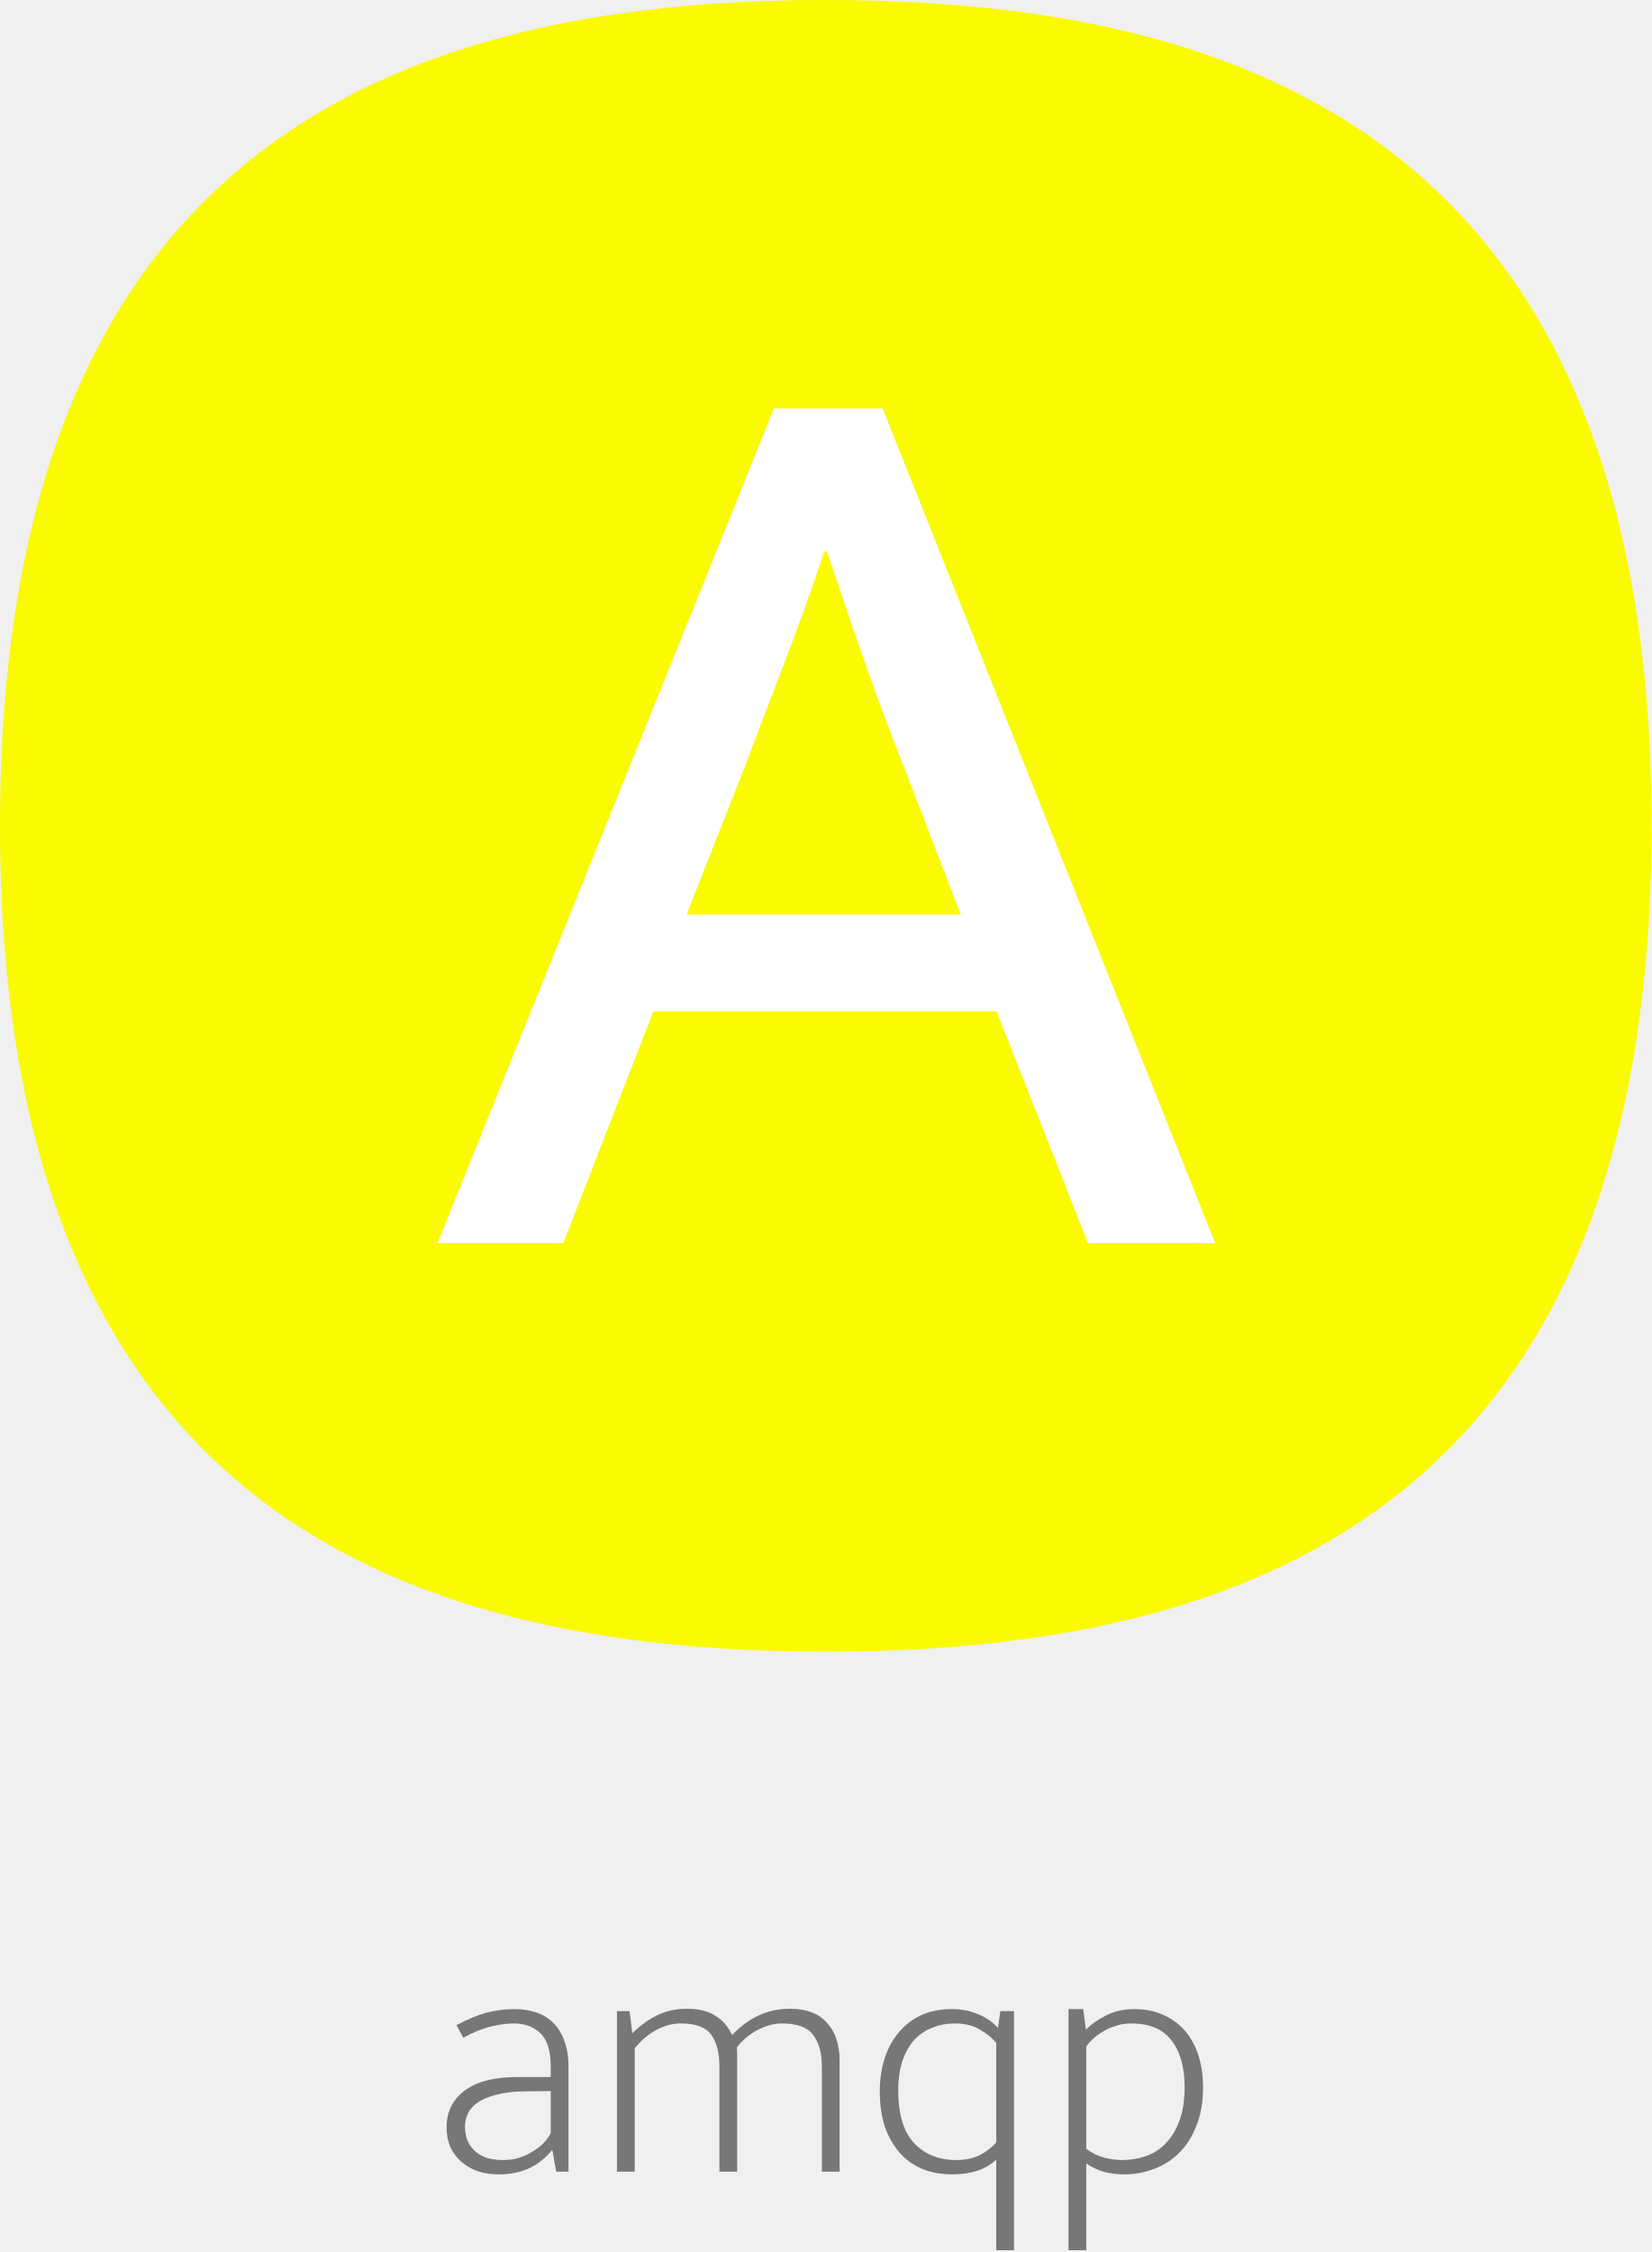
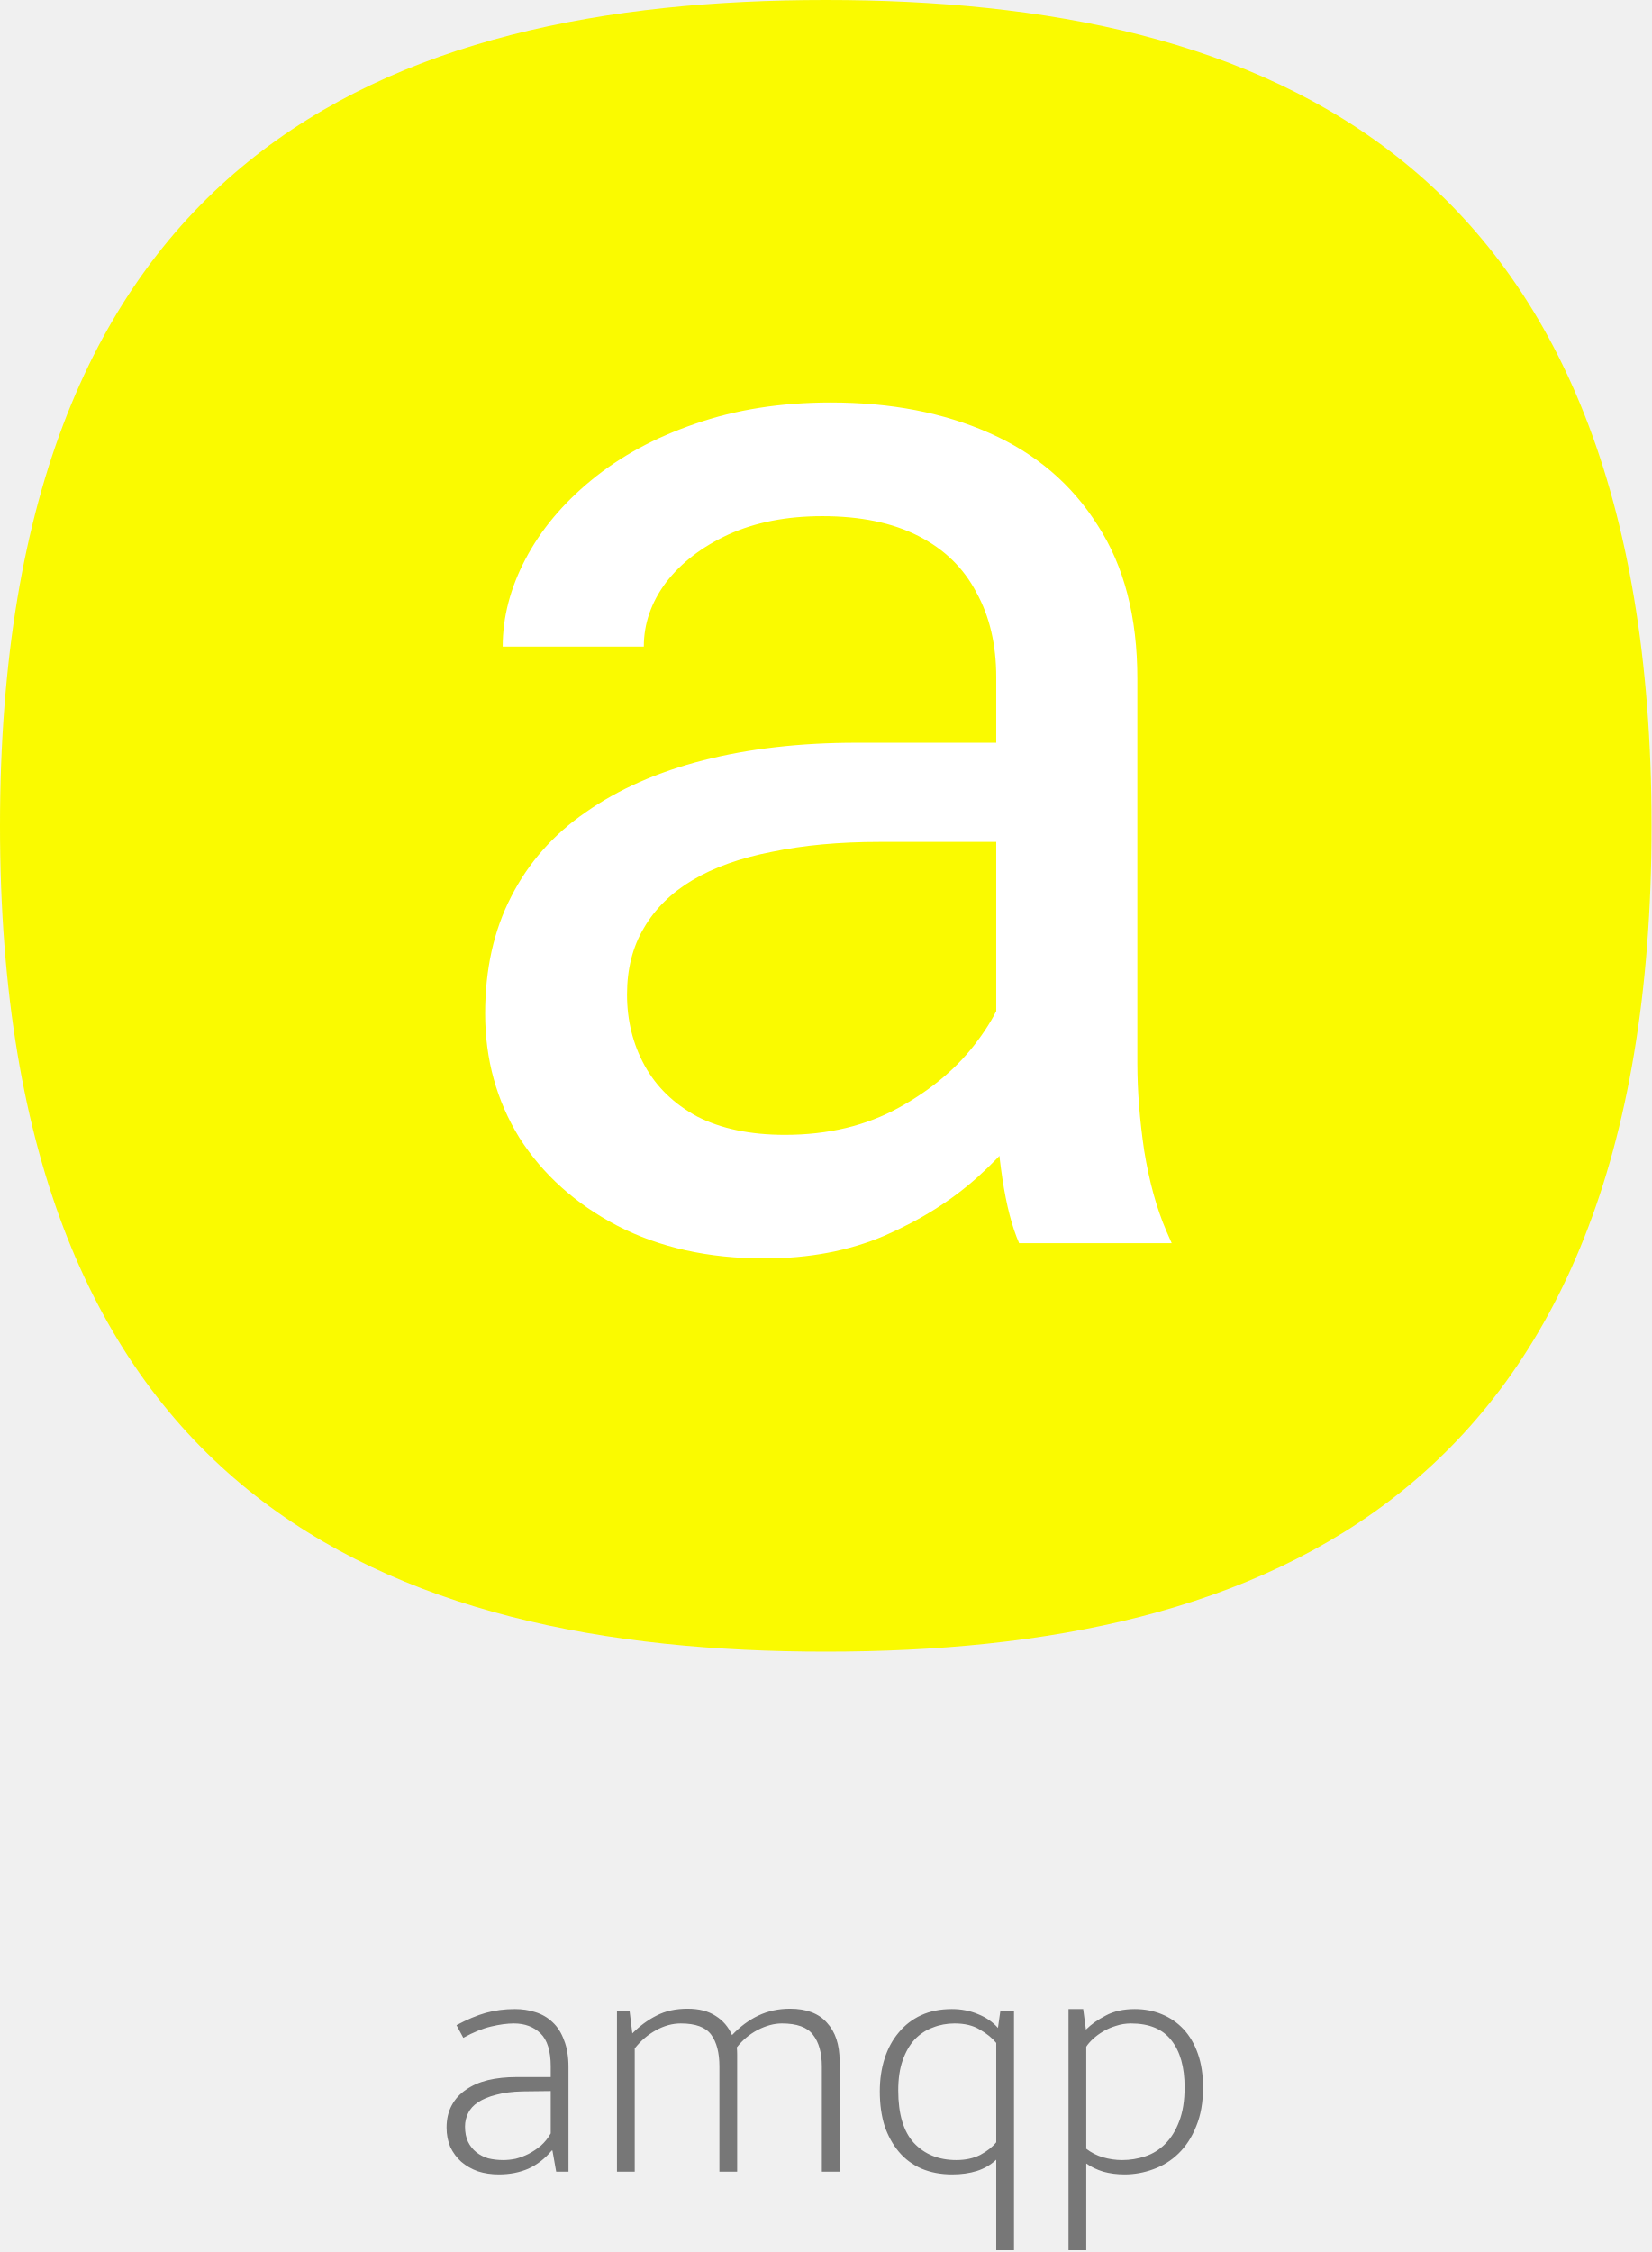
<svg xmlns="http://www.w3.org/2000/svg" height="140" viewBox="0 0 740 1009" fill="#fafa00" style="margin: 0 auto">
  <path d="M204.533 907.363C209.327 904.813 213.713 902.977 217.691 901.855C221.771 900.733 226.106 900.172 230.696 900.172C233.96 900.172 237.02 900.631 239.876 901.549C242.834 902.467 245.384 903.946 247.526 905.986C249.77 908.026 251.504 910.729 252.728 914.095C254.054 917.359 254.717 921.388 254.717 926.182V973H249.209L247.526 963.514H247.22C244.262 967.084 240.794 969.787 236.816 971.623C232.838 973.357 228.401 974.224 223.505 974.224C220.139 974.224 217.028 973.765 214.172 972.847C211.316 971.827 208.817 970.399 206.675 968.563C204.635 966.727 203.003 964.534 201.779 961.984C200.657 959.332 200.096 956.425 200.096 953.263C200.096 949.489 200.861 946.174 202.391 943.318C203.921 940.462 206.063 938.116 208.817 936.28C211.571 934.342 214.835 932.914 218.609 931.996C222.485 931.078 226.769 930.619 231.461 930.619H246.761V925.876C246.761 918.94 245.231 913.993 242.171 911.035C239.111 908.077 235.133 906.598 230.237 906.598C227.279 906.598 223.862 907.057 219.986 907.975C216.11 908.893 211.979 910.576 207.593 913.024L204.533 907.363ZM246.761 936.892L234.062 937.045C229.472 937.147 225.545 937.657 222.281 938.575C219.017 939.391 216.314 940.513 214.172 941.941C212.132 943.267 210.653 944.899 209.735 946.837C208.817 948.673 208.358 950.662 208.358 952.804C208.358 955.456 208.817 957.751 209.735 959.689C210.653 961.525 211.877 963.055 213.407 964.279C214.937 965.503 216.722 966.421 218.762 967.033C220.904 967.543 223.148 967.798 225.494 967.798C227.33 967.798 229.217 967.594 231.155 967.186C233.093 966.676 234.98 965.962 236.816 965.044C238.754 964.024 240.59 962.8 242.324 961.372C244.058 959.842 245.537 958.006 246.761 955.864V936.892ZM284.397 973H276.441V901.09H282.102L283.326 911.035C286.692 907.669 290.313 905.017 294.189 903.079C298.065 901.039 302.706 900.019 308.112 900.019C313.212 900.019 317.394 901.09 320.658 903.232C323.922 905.272 326.37 908.128 328.002 911.8C331.572 908.026 335.499 905.119 339.783 903.079C344.067 901.039 348.81 900.019 354.012 900.019C361.356 900.019 366.864 902.11 370.536 906.292C374.31 910.372 376.197 916.084 376.197 923.428V973H368.241V925.876C368.241 919.756 366.915 915.013 364.263 911.647C361.713 908.281 357.072 906.598 350.34 906.598C346.872 906.598 343.251 907.567 339.477 909.505C335.805 911.443 332.694 914.044 330.144 917.308C330.246 918.226 330.297 919.246 330.297 920.368C330.297 921.49 330.297 922.51 330.297 923.428V973H322.341V925.876C322.341 919.756 321.117 915.013 318.669 911.647C316.221 908.281 311.682 906.598 305.052 906.598C301.278 906.598 297.555 907.618 293.883 909.658C290.313 911.596 287.151 914.299 284.397 917.767V973ZM446.379 967.645C443.829 969.991 440.922 971.674 437.658 972.694C434.394 973.714 430.722 974.224 426.642 974.224C421.542 974.224 416.952 973.357 412.872 971.623C408.894 969.889 405.528 967.39 402.774 964.126C400.02 960.862 397.878 956.986 396.348 952.498C394.92 947.908 394.206 942.757 394.206 937.045C394.206 931.741 394.92 926.845 396.348 922.357C397.776 917.869 399.867 913.993 402.621 910.729C405.375 907.363 408.741 904.762 412.719 902.926C416.697 901.09 421.287 900.172 426.489 900.172C430.773 900.172 434.7 900.937 438.27 902.467C441.84 903.895 444.798 905.935 447.144 908.587L448.215 901.09H454.335V1008.19H446.379V967.645ZM446.379 915.319C444.543 913.075 442.095 911.086 439.035 909.352C436.077 907.516 432.303 906.598 427.713 906.598C424.245 906.598 420.981 907.21 417.921 908.434C414.861 909.556 412.158 911.341 409.812 913.789C407.568 916.237 405.783 919.348 404.457 923.122C403.131 926.896 402.468 931.384 402.468 936.586C402.468 947.194 404.814 955.048 409.506 960.148C414.3 965.248 420.624 967.798 428.478 967.798C432.558 967.798 436.128 967.033 439.188 965.503C442.248 963.871 444.645 961.984 446.379 959.842V915.319ZM503.853 974.224C500.487 974.224 497.325 973.816 494.367 973C491.409 972.082 488.859 970.858 486.717 969.328V1008.19H478.761V900.172H485.34L486.564 909.352C488.91 907.006 491.868 904.915 495.438 903.079C499.008 901.141 503.343 900.172 508.443 900.172C512.829 900.172 516.858 900.937 520.53 902.467C524.304 903.997 527.568 906.241 530.322 909.199C533.076 912.157 535.218 915.829 536.748 920.215C538.278 924.601 539.043 929.599 539.043 935.209C539.043 941.941 538.023 947.755 535.983 952.651C534.045 957.547 531.393 961.627 528.027 964.891C524.763 968.053 520.989 970.399 516.705 971.929C512.523 973.459 508.239 974.224 503.853 974.224ZM506.76 906.598C504.414 906.598 502.17 906.955 500.028 907.669C497.988 908.281 496.101 909.097 494.367 910.117C492.633 911.137 491.103 912.259 489.777 913.483C488.451 914.707 487.431 915.88 486.717 917.002V962.749C488.961 964.483 491.46 965.758 494.214 966.574C497.07 967.39 499.926 967.798 502.782 967.798C506.352 967.798 509.82 967.237 513.186 966.115C516.552 964.993 519.51 963.157 522.06 960.607C524.712 957.955 526.803 954.589 528.333 950.509C529.965 946.327 530.781 941.227 530.781 935.209C530.781 926.131 528.792 919.093 524.814 914.095C520.938 909.097 514.92 906.598 506.76 906.598Z" fill="#777" />
  <path d="M0 370C0 70 173 0 370 0C567 0 740 70 740 370C740 670 567 740 370 740C173 740 0 670 0 370Z" fill="#FAFA00" />
-   <path d="M346.787 183H395.467L544.473 557H487.483L446.521 453.111H292.765L252.397 557H196L346.787 183ZM307.606 409.775H430.492L405.559 345.067C398.831 328.049 392.696 311.624 387.156 295.794C381.615 279.963 376.074 263.737 370.533 247.114H369.346C363.805 263.737 358.067 279.765 352.13 295.2C346.194 310.635 339.861 327.257 333.133 345.067L307.606 409.775Z" fill="white" />
+   <path d="M446.379 493.768V303.387C446.379 288.803 443.417 276.157 437.492 265.447C431.796 254.51 423.137 246.079 411.516 240.154C399.895 234.23 385.539 231.268 368.449 231.268C352.499 231.268 338.485 234.002 326.408 239.471C314.559 244.939 305.217 252.117 298.381 261.004C291.773 269.891 288.469 279.461 288.469 289.715H225.236C225.236 276.499 228.654 263.396 235.49 250.408C242.326 237.42 252.124 225.685 264.885 215.203C277.873 204.493 293.368 196.062 311.369 189.91C329.598 183.53 349.878 180.34 372.209 180.34C399.097 180.34 422.795 184.897 443.303 194.012C464.038 203.126 480.217 216.912 491.838 235.369C503.687 253.598 509.611 276.499 509.611 304.07V476.336C509.611 488.641 510.637 501.743 512.688 515.643C514.966 529.542 518.27 541.505 522.6 551.531L525 557H456.633C453.443 549.708 450.936 540.024 449.113 527.947C447.29 515.643 446.379 504.249 446.379 493.768ZM457.316 332.781L458 377.215H394.084C376.083 377.215 360.018 378.696 345.891 381.658C331.763 384.393 319.914 388.608 310.344 394.305C300.773 400.001 293.482 407.179 288.469 415.838C283.456 424.269 280.949 434.181 280.949 445.574C280.949 457.195 283.57 467.791 288.811 477.361C294.051 486.932 301.913 494.565 312.395 500.262C323.104 505.73 336.206 508.465 351.701 508.465C371.07 508.465 388.16 504.363 402.971 496.16C417.782 487.957 429.517 477.931 438.176 466.082C447.062 454.233 451.848 442.726 452.531 431.561L479.533 461.98C477.938 471.551 473.609 482.146 466.545 493.768C459.481 505.389 450.025 516.554 438.176 527.264C426.555 537.745 412.655 546.518 396.477 553.582C380.526 560.418 362.525 563.836 342.473 563.836C317.408 563.836 295.419 558.937 276.506 549.139C257.821 539.34 243.238 526.238 232.756 509.832C222.502 493.198 217.375 474.627 217.375 454.119C217.375 434.295 221.249 416.863 228.996 401.824C236.743 386.557 247.909 373.911 262.492 363.885C277.076 353.631 294.621 345.883 315.129 340.643C335.637 335.402 358.537 332.781 383.83 332.781H457.316Z" fill="white" />
</svg>
